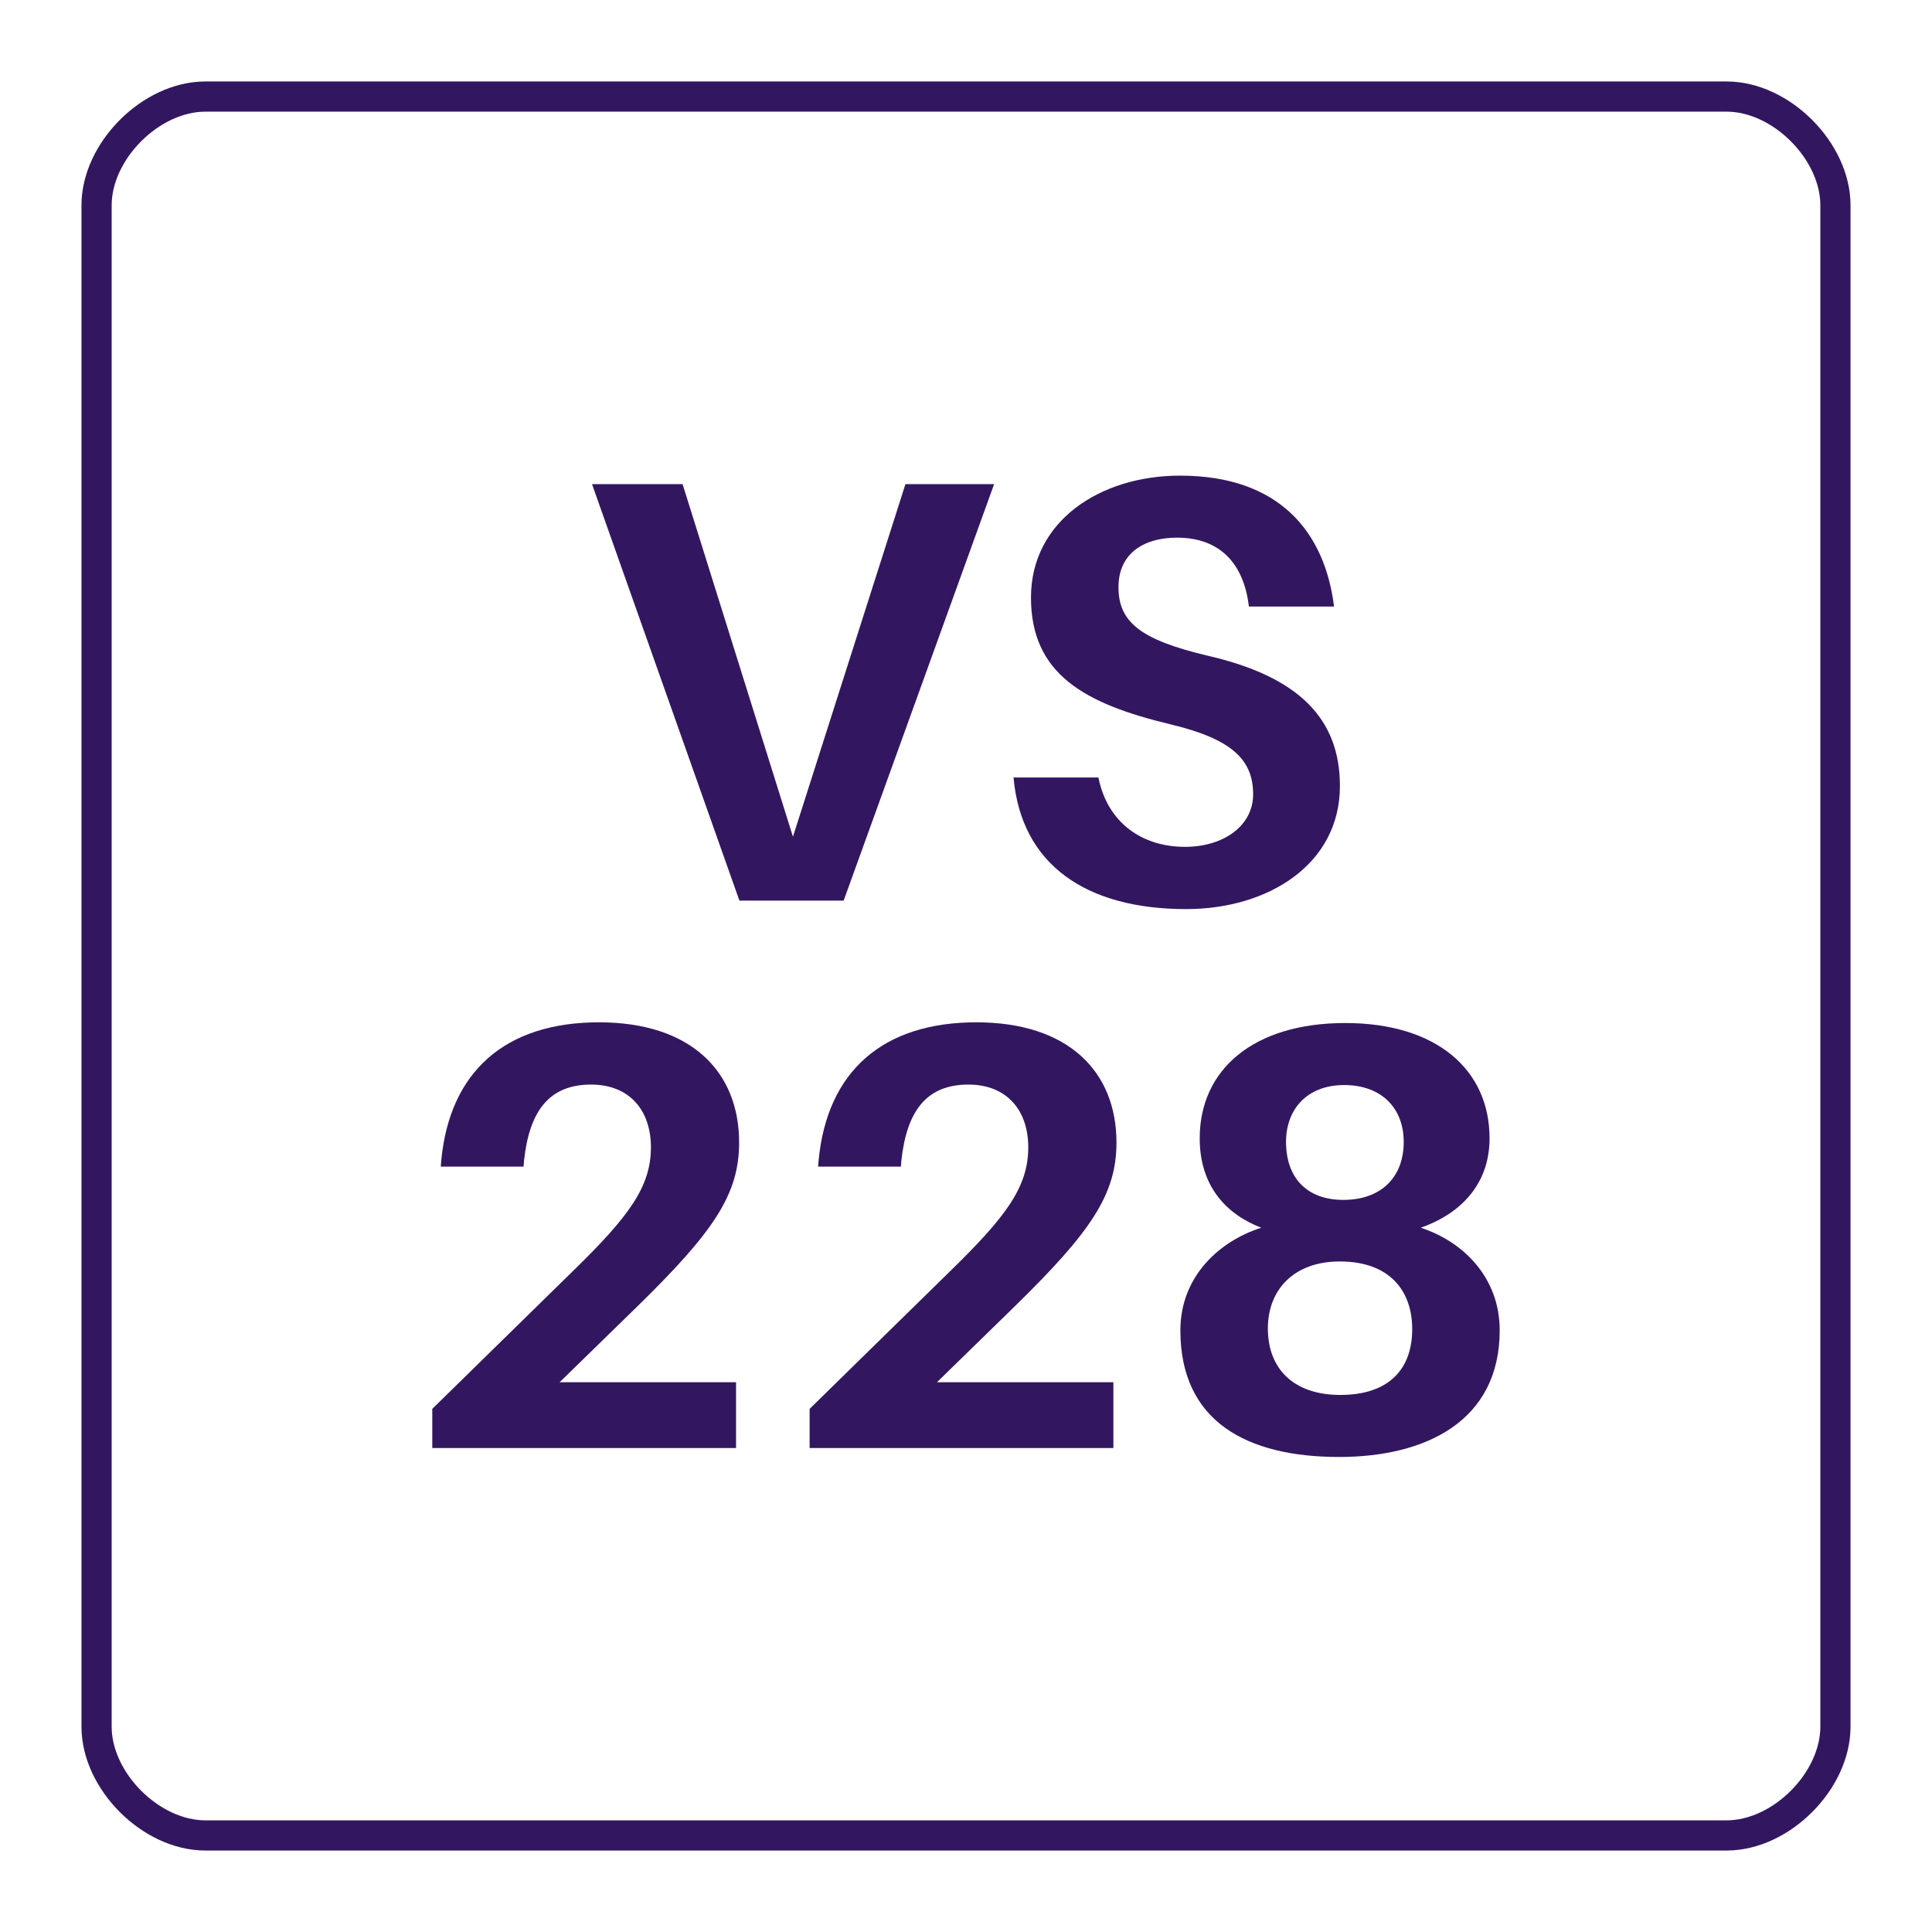
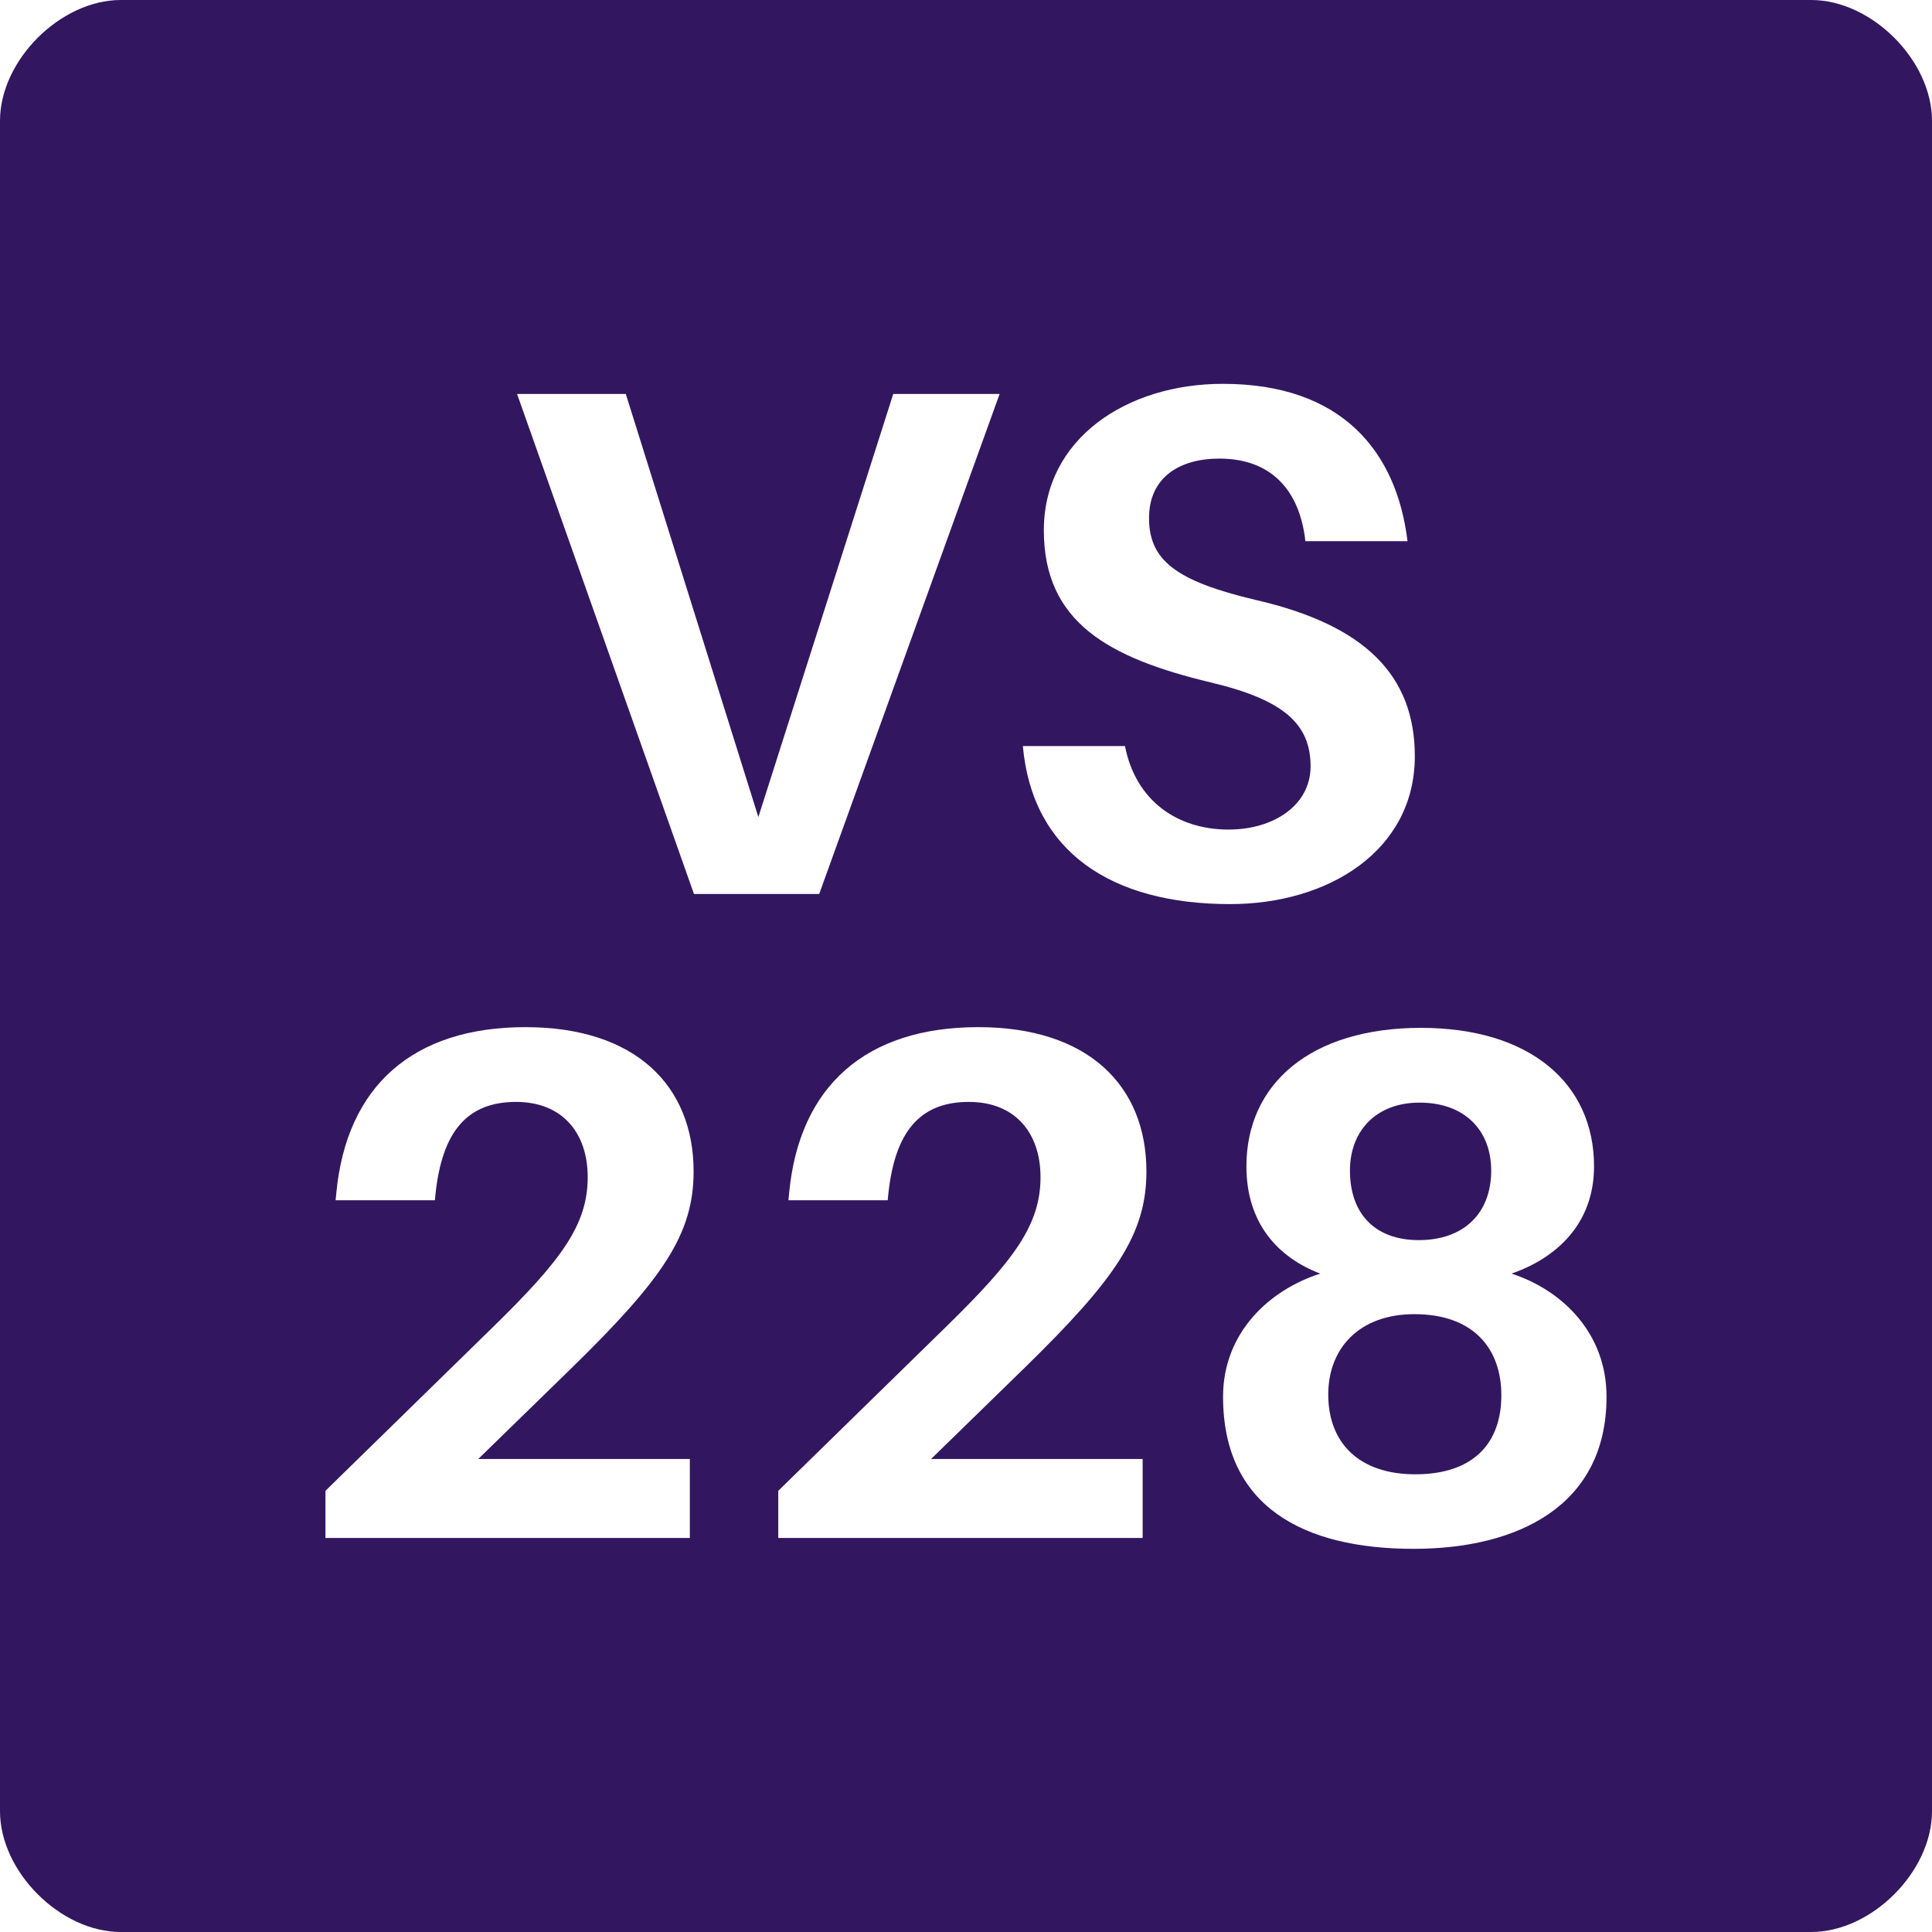
<svg xmlns="http://www.w3.org/2000/svg" xmlns:xlink="http://www.w3.org/1999/xlink" width="128pt" height="128pt" viewBox="0 0 128 128" version="1.1">
  <defs>
    <g>
      <symbol overflow="visible" id="glyph0-0">
-         <path style="stroke:none;" d="M 0 0 L 20 0 L 20 -28 L 0 -28 Z M 10 -15.797 L 3.203 -26 L 16.797 -26 Z M 11.203 -14 L 18 -24.203 L 18 -3.797 Z M 3.203 -2 L 10 -12.203 L 16.797 -2 Z M 2 -24.203 L 8.797 -14 L 2 -3.797 Z M 2 -24.203 " />
+         <path style="stroke:none;" d="M 0 0 L 24 0 L 24 -33.594 L 0 -33.594 Z M 12 -18.953 L 3.844 -31.203 L 20.156 -31.203 Z M 13.438 -16.797 L 21.594 -29.047 L 21.594 -4.562 Z M 3.844 -2.406 L 12 -14.641 L 20.156 -2.406 Z M 2.406 -29.047 L 10.562 -16.797 L 2.406 -4.562 Z M 2.406 -29.047 " />
      </symbol>
      <symbol overflow="visible" id="glyph0-1">
-         <path style="stroke:none;" d="M 17.953 0 L 27.922 -27.594 L 22.047 -27.594 L 14.594 -4.234 L 7.281 -27.594 L 1.281 -27.594 L 11.047 0 Z M 17.953 0 " />
+         <path style="stroke:none;" d="M 21.547 0 L 33.5 -33.125 L 26.453 -33.125 L 17.516 -5.094 L 8.734 -33.125 L 1.531 -33.125 L 13.25 0 Z M 21.547 0 " />
      </symbol>
      <symbol overflow="visible" id="glyph0-2">
-         <path style="stroke:none;" d="M 12.719 -28.156 C 7.438 -28.156 2.844 -25.156 2.844 -20.078 C 2.844 -15 6.406 -13.047 12.047 -11.688 C 16.125 -10.719 17.562 -9.359 17.562 -7.047 C 17.562 -4.922 15.562 -3.562 13.047 -3.562 C 10.234 -3.562 7.922 -5.125 7.312 -8.156 L 1.688 -8.156 C 2.203 -2.359 6.516 0.562 13.125 0.562 C 18.562 0.562 23.312 -2.406 23.312 -7.594 C 23.312 -12.047 20.594 -14.844 14.516 -16.234 C 10.125 -17.281 8.641 -18.438 8.641 -20.766 C 8.641 -23 10.312 -24.047 12.516 -24.047 C 15.406 -24.047 16.953 -22.281 17.281 -19.484 L 22.922 -19.484 C 22.312 -24.406 19.312 -28.156 12.719 -28.156 Z M 12.719 -28.156 " />
+         <path style="stroke:none;" d="M 15.266 -33.797 C 8.922 -33.797 3.406 -30.188 3.406 -24.094 C 3.406 -18 7.688 -15.641 14.453 -14.016 C 19.344 -12.859 21.078 -11.234 21.078 -8.453 C 21.078 -5.906 18.672 -4.266 15.641 -4.266 C 12.281 -4.266 9.5 -6.141 8.781 -9.797 L 2.016 -9.797 C 2.641 -2.828 7.828 0.672 15.75 0.672 C 22.266 0.672 27.984 -2.875 27.984 -9.125 C 27.984 -14.453 24.719 -17.812 17.422 -19.484 C 12.141 -20.734 10.375 -22.125 10.375 -24.906 C 10.375 -27.594 12.391 -28.844 15.031 -28.844 C 18.484 -28.844 20.359 -26.734 20.734 -23.375 L 27.5 -23.375 C 26.781 -29.281 23.188 -33.797 15.266 -33.797 Z M 15.266 -33.797 " />
      </symbol>
      <symbol overflow="visible" id="glyph0-3">
-         <path style="stroke:none;" d="M 10.797 -4.359 L 15.922 -9.359 C 20.953 -14.281 22.688 -16.766 22.688 -20.234 C 22.688 -24.953 19.484 -28.203 13.406 -28.203 C 7.203 -28.203 3.516 -24.953 2.953 -19.047 L 2.922 -18.641 L 8.406 -18.641 L 8.438 -19.047 C 8.797 -22.359 10.125 -24.078 12.875 -24.078 C 15.438 -24.078 16.844 -22.359 16.844 -19.922 C 16.844 -17.281 15.359 -15.312 11.641 -11.688 L 2.359 -2.594 L 2.359 0 L 22.484 0 L 22.484 -4.359 Z M 10.797 -4.359 " />
+         <path style="stroke:none;" d="M 12.953 -5.234 L 19.109 -11.234 C 25.156 -17.141 27.219 -20.109 27.219 -24.281 C 27.219 -29.953 23.375 -33.844 16.078 -33.844 C 8.641 -33.844 4.219 -29.953 3.547 -22.844 L 3.5 -22.375 L 10.078 -22.375 L 10.125 -22.844 C 10.562 -26.828 12.141 -28.891 15.453 -28.891 C 18.531 -28.891 20.203 -26.828 20.203 -23.906 C 20.203 -20.734 18.438 -18.391 13.969 -14.016 L 2.828 -3.125 L 2.828 0 L 26.969 0 L 26.969 -5.234 Z M 12.953 -5.234 " />
      </symbol>
      <symbol overflow="visible" id="glyph0-4">
-         <path style="stroke:none;" d="M 17.844 -14.594 C 20.281 -15.438 22.406 -17.312 22.406 -20.516 C 22.406 -25.078 18.875 -28.156 12.844 -28.156 C 6.766 -28.156 3.203 -25.078 3.203 -20.516 C 3.203 -17.359 4.953 -15.484 7.281 -14.594 C 4.438 -13.688 1.922 -11.312 1.922 -7.797 C 1.922 -1.766 6.312 0.594 12.438 0.594 C 18.156 0.594 23.078 -1.766 23.078 -7.797 C 23.078 -11.312 20.641 -13.688 17.844 -14.594 Z M 12.766 -24.047 C 15.281 -24.047 16.719 -22.484 16.719 -20.281 C 16.719 -17.922 15.203 -16.438 12.719 -16.438 C 10.281 -16.438 8.922 -17.922 8.922 -20.281 C 8.922 -22.484 10.359 -24.047 12.766 -24.047 Z M 12.516 -3.516 C 9.438 -3.516 7.719 -5.234 7.719 -7.922 C 7.719 -10.484 9.438 -12.359 12.484 -12.359 C 15.766 -12.359 17.281 -10.438 17.281 -7.875 C 17.281 -5.281 15.797 -3.516 12.516 -3.516 Z M 12.516 -3.516 " />
+         <path style="stroke:none;" d="M 21.406 -17.516 C 24.344 -18.531 26.875 -20.781 26.875 -24.625 C 26.875 -30.094 22.656 -33.797 15.406 -33.797 C 8.109 -33.797 3.844 -30.094 3.844 -24.625 C 3.844 -20.828 5.953 -18.578 8.734 -17.516 C 5.328 -16.422 2.297 -13.578 2.297 -9.359 C 2.297 -2.109 7.578 0.719 14.922 0.719 C 21.797 0.719 27.703 -2.109 27.703 -9.359 C 27.703 -13.578 24.766 -16.422 21.406 -17.516 Z M 15.312 -28.844 C 18.344 -28.844 20.062 -26.969 20.062 -24.344 C 20.062 -21.5 18.234 -19.734 15.266 -19.734 C 12.344 -19.734 10.703 -21.5 10.703 -24.344 C 10.703 -26.969 12.438 -28.844 15.312 -28.844 Z M 15.031 -4.219 C 11.328 -4.219 9.266 -6.281 9.266 -9.5 C 9.266 -12.578 11.328 -14.828 14.969 -14.828 C 18.906 -14.828 20.734 -12.531 20.734 -9.453 C 20.734 -6.344 18.953 -4.219 15.031 -4.219 Z M 15.031 -4.219 " />
      </symbol>
    </g>
  </defs>
  <g id="surface1151">
-     <path style="fill:none;stroke-width:2;stroke-linecap:butt;stroke-linejoin:miter;stroke:rgb(19.608%,9.02%,37.647%);stroke-opacity:1;stroke-miterlimit:10;" d="M 13.602 6.398 L 114.398 6.398 C 118 6.398 121.602 10 121.602 13.602 L 121.602 114.398 C 121.602 118 118 121.602 114.398 121.602 L 13.602 121.602 C 10 121.602 6.398 118 6.398 114.398 L 6.398 13.602 C 6.398 10 10 6.398 13.602 6.398 Z M 13.602 6.398 " />
-     <g style="fill:rgb(19.608%,9.02%,37.647%);fill-opacity:1;">
-       <use xlink:href="#glyph0-1" x="37.941" y="59.668" />
-       <use xlink:href="#glyph0-2" x="65.461" y="59.668" />
+     <path style=" stroke:none;fill-rule:nonzero;fill:rgb(19.608%,9.02%,37.647%);fill-opacity:1;" d="M 8 0 L 120 0 C 124 0 128 4 128 8 L 128 120 C 128 124 124 128 120 128 L 8 128 C 4 128 0 124 0 120 L 0 8 C 0 4 4 0 8 0 Z M 8 0 " />
+     <g style="fill:rgb(100%,100%,100%);fill-opacity:1;">
+       <use xlink:href="#glyph0-1" x="32.727" y="59.227" />
+       <use xlink:href="#glyph0-2" x="65.751" y="59.227" />
    </g>
-     <g style="fill:rgb(19.608%,9.02%,37.647%);fill-opacity:1;">
-       <use xlink:href="#glyph0-3" x="26.281" y="95.934" />
-       <use xlink:href="#glyph0-3" x="51.281" y="95.934" />
-       <use xlink:href="#glyph0-4" x="76.281" y="95.934" />
+     <g style="fill:rgb(100%,100%,100%);fill-opacity:1;">
+       <use xlink:href="#glyph0-3" x="18.734" y="101.895" />
+       <use xlink:href="#glyph0-3" x="48.734" y="101.895" />
+       <use xlink:href="#glyph0-4" x="78.734" y="101.895" />
    </g>
  </g>
</svg>
